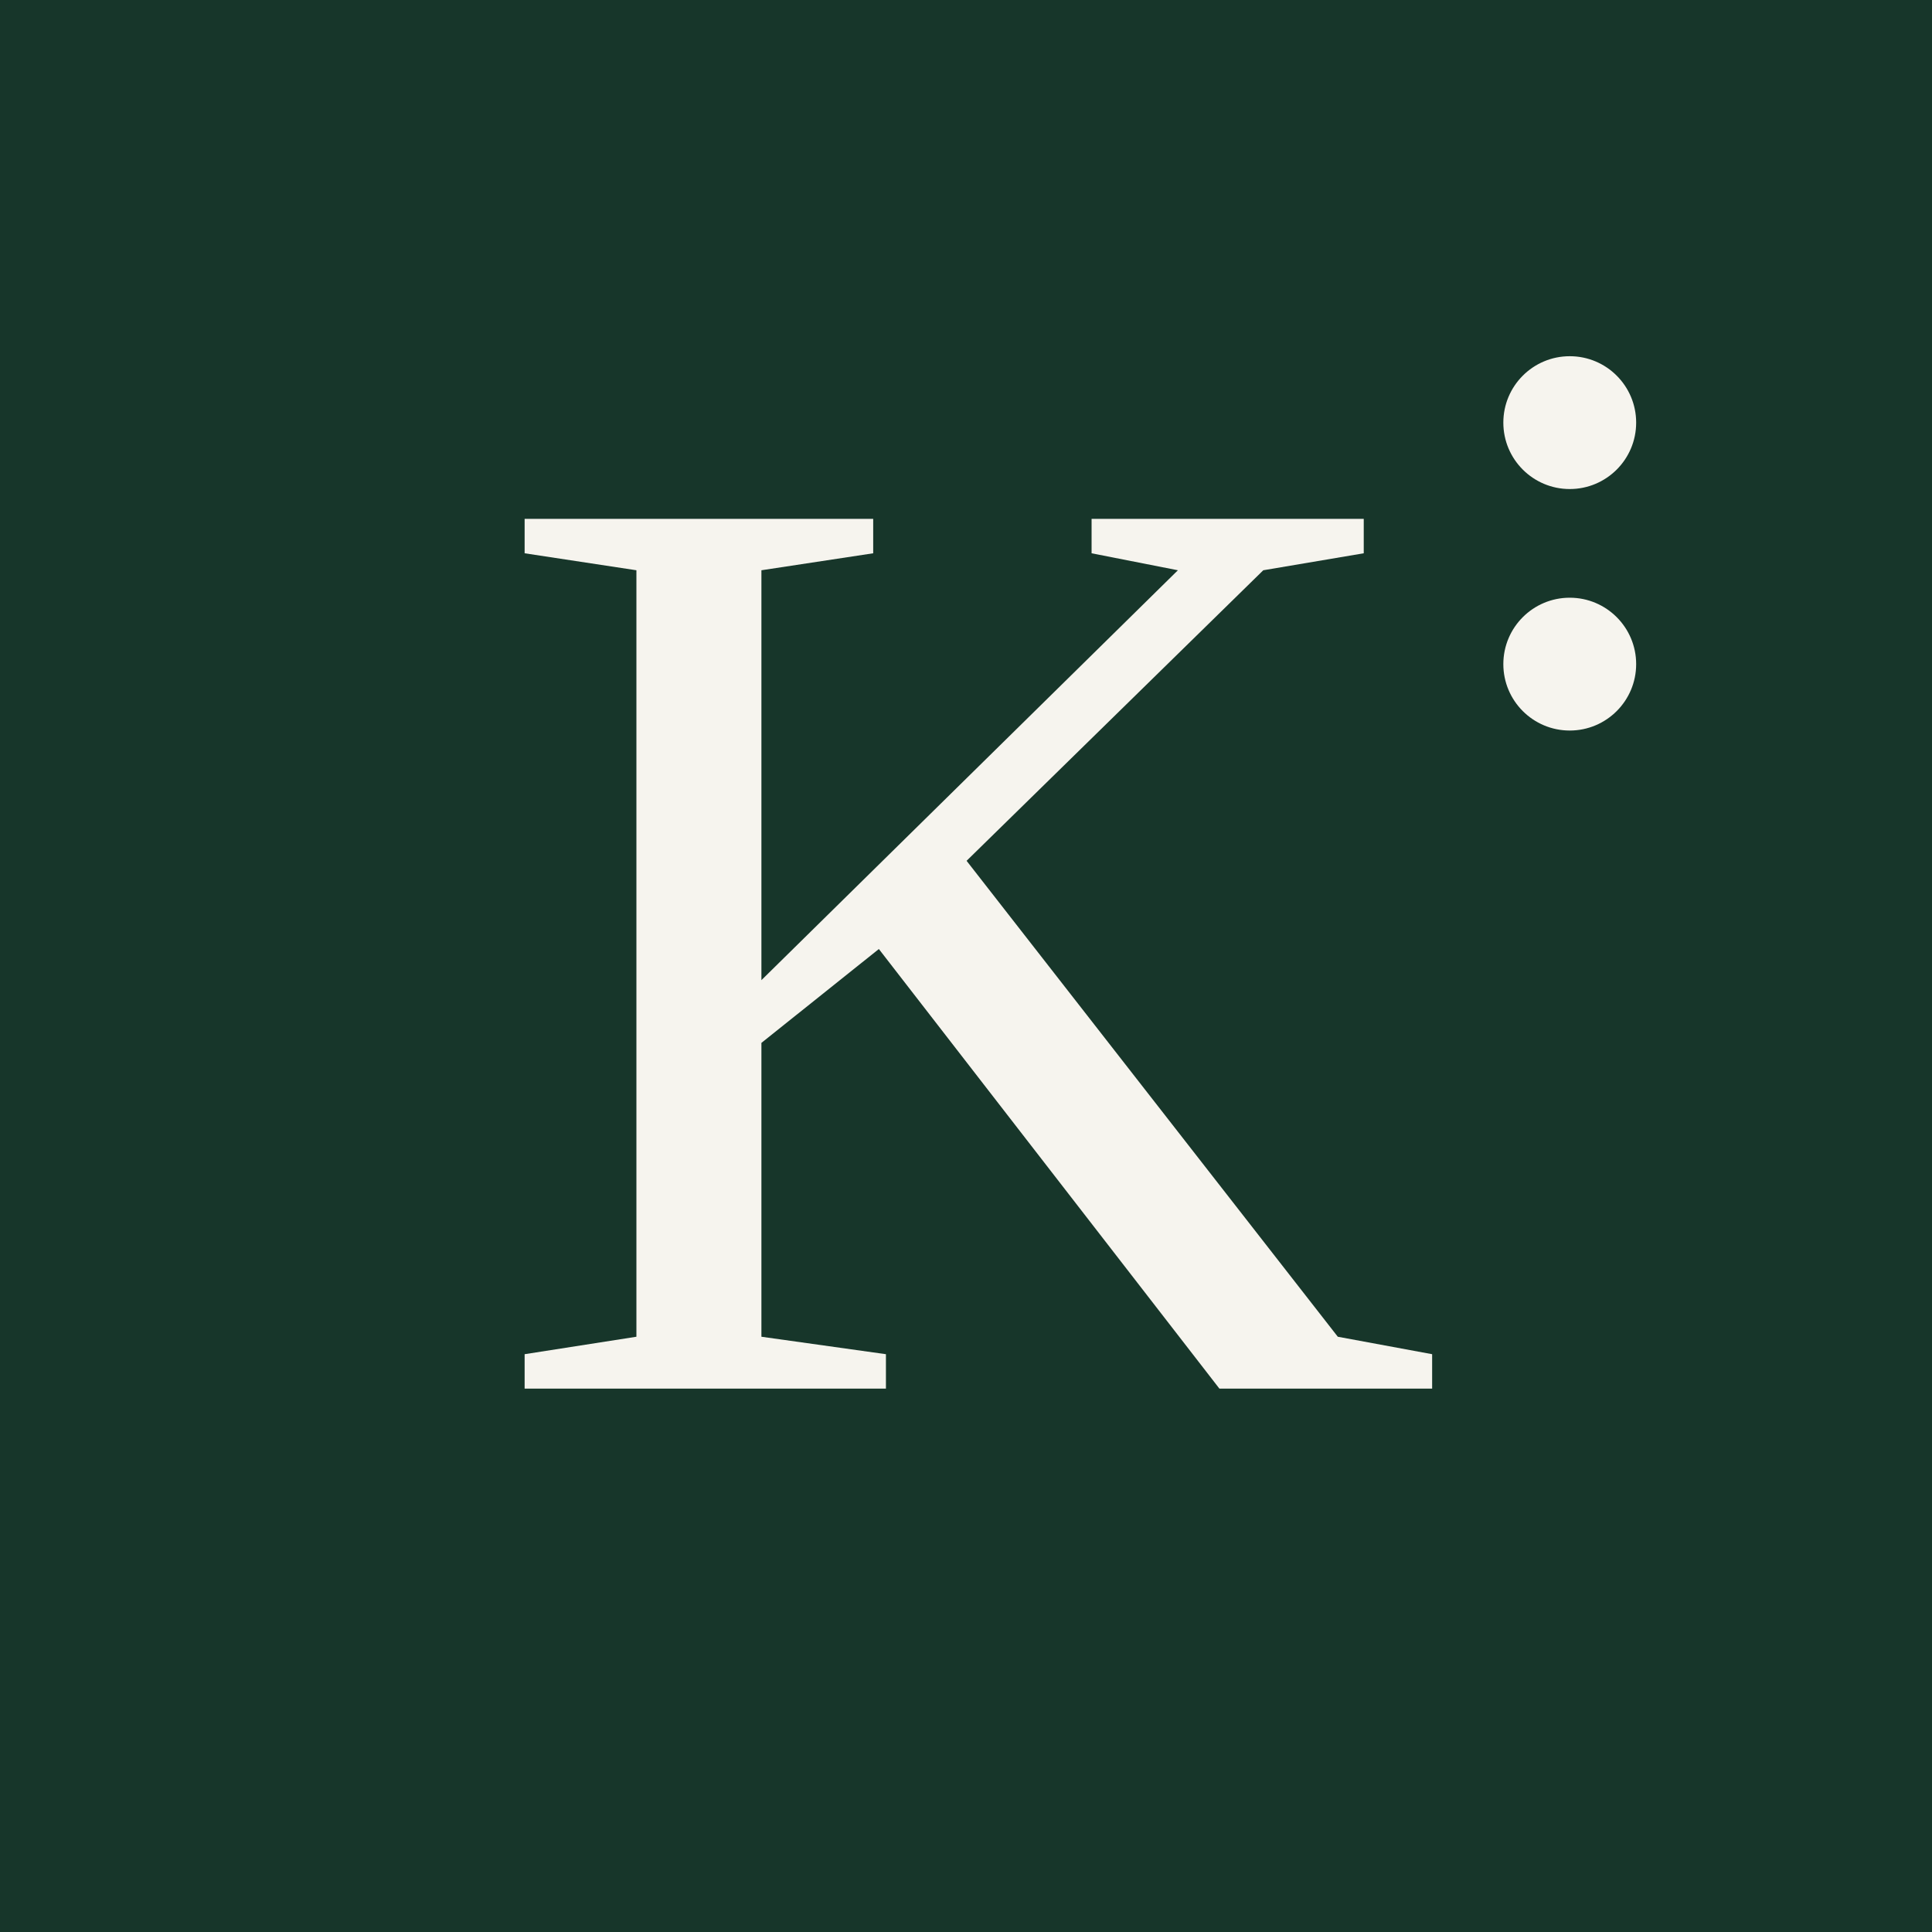
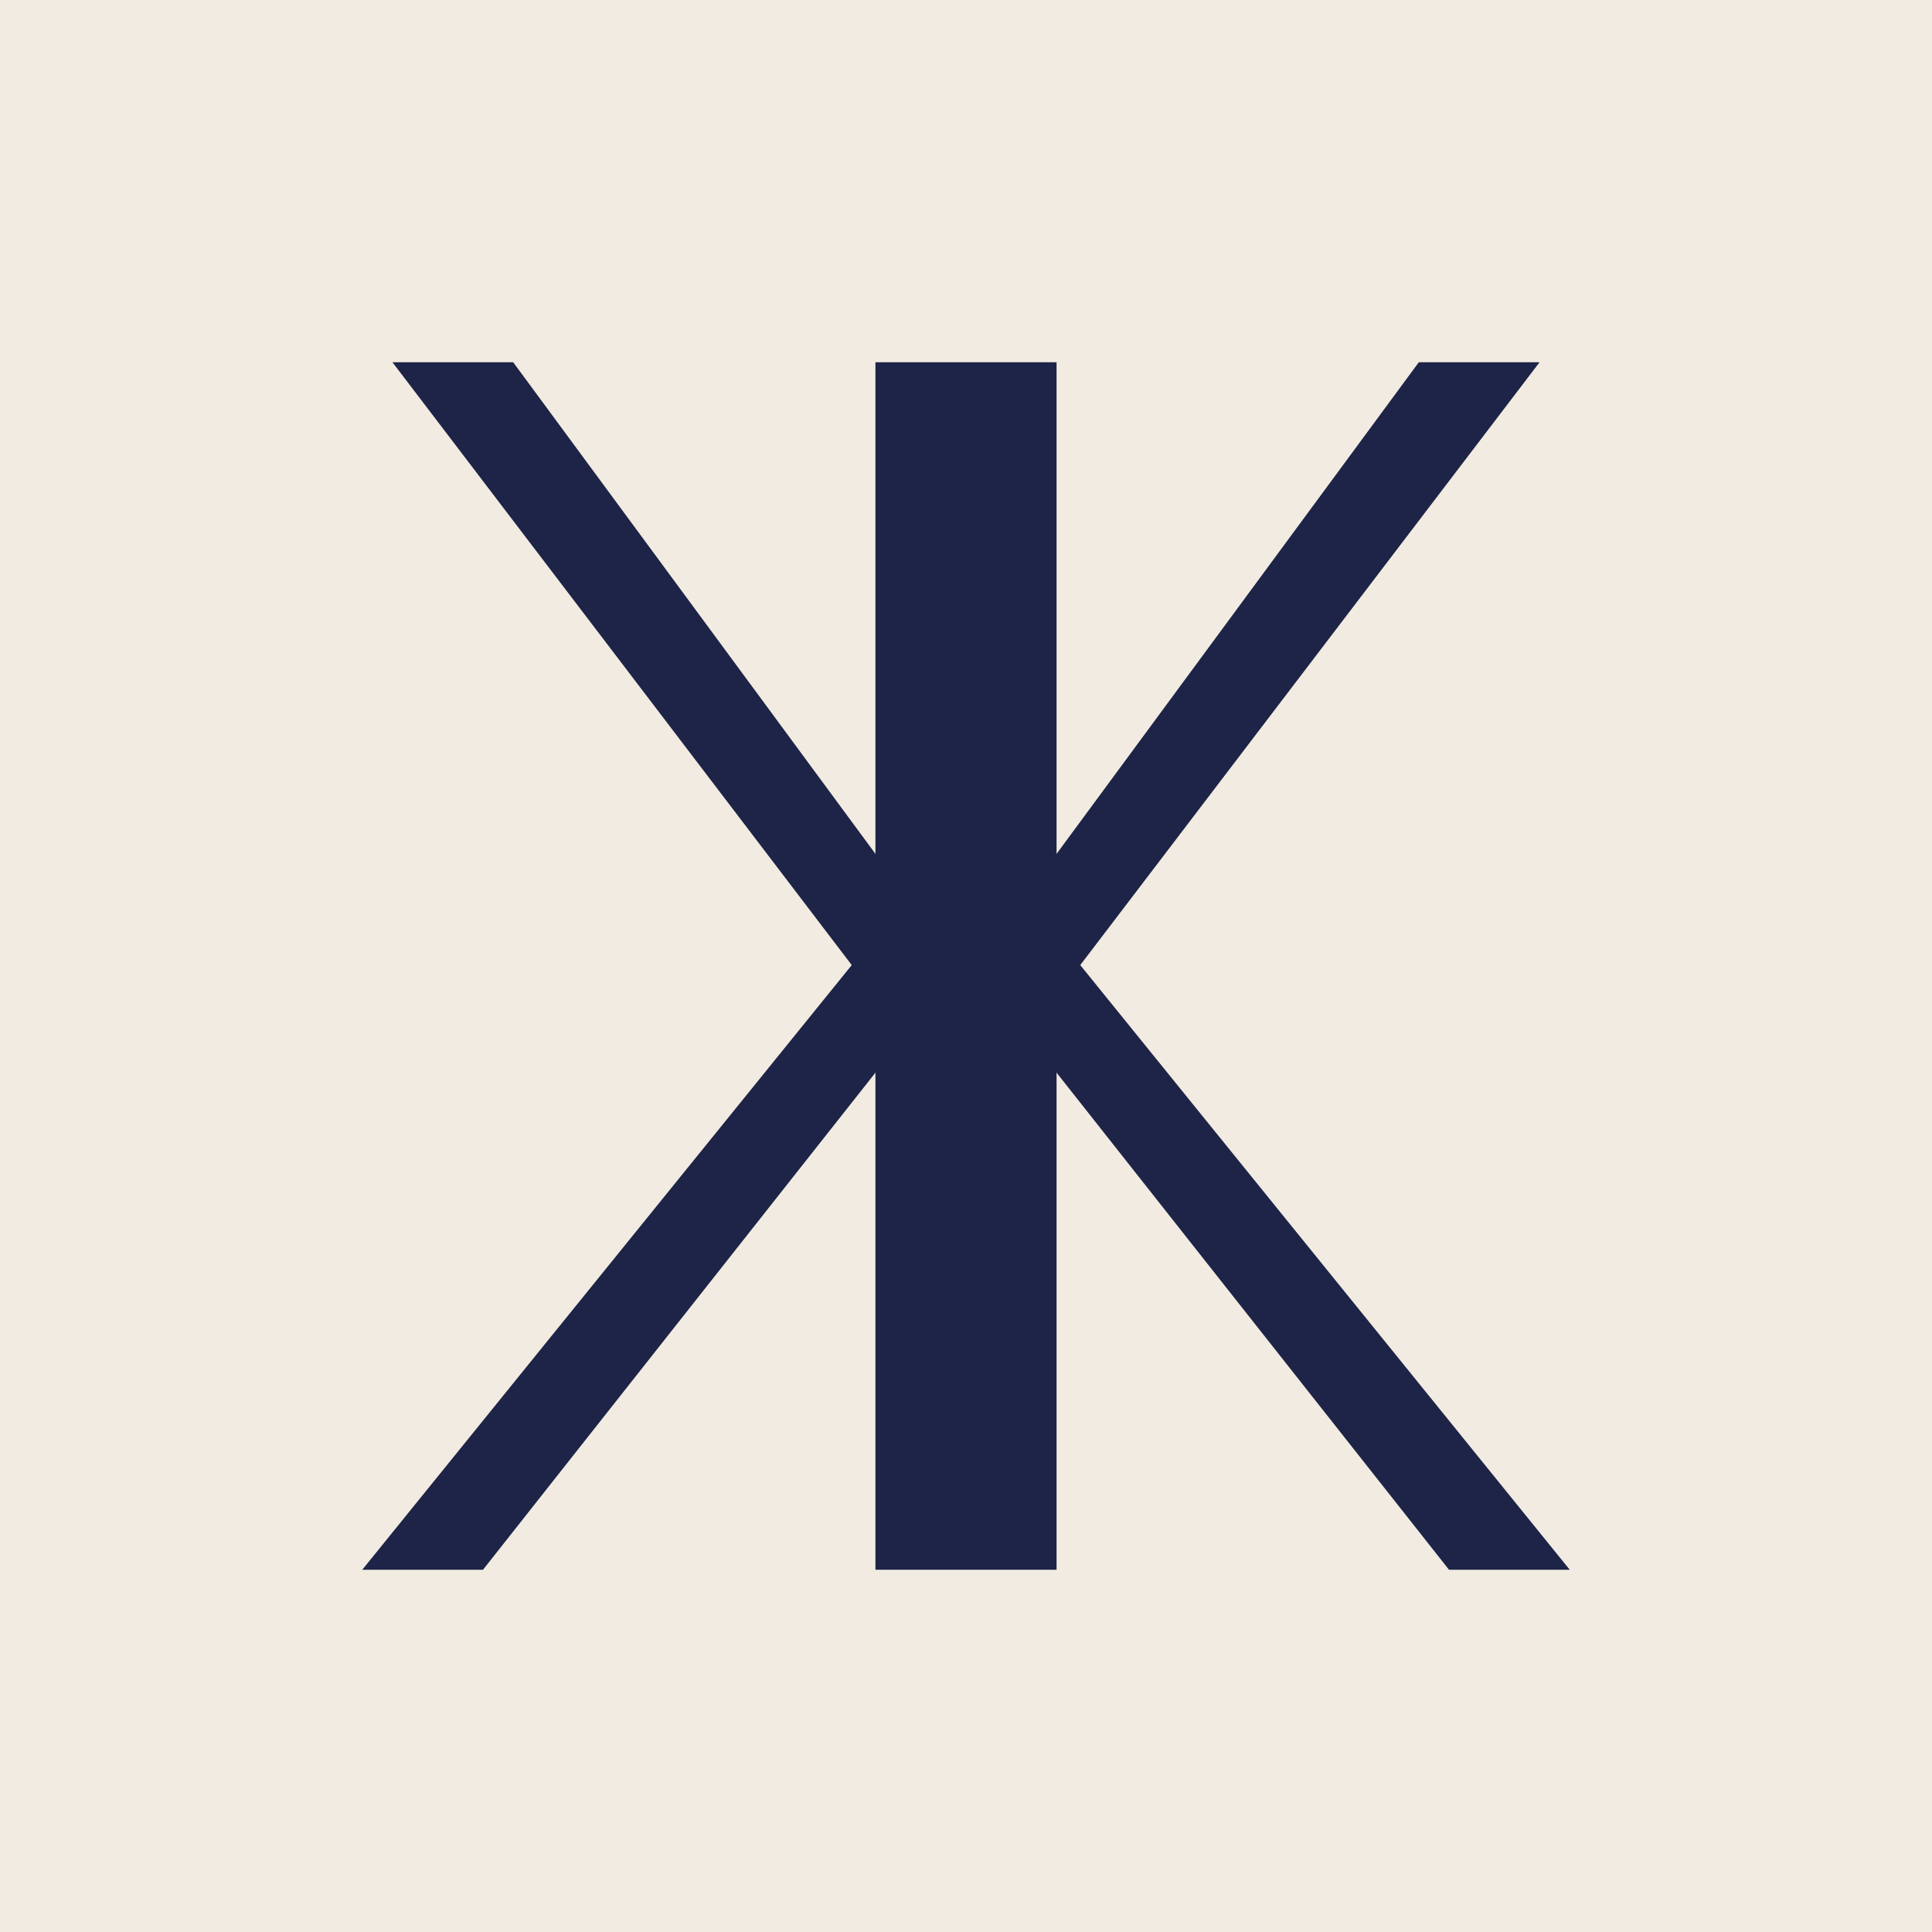
<svg xmlns="http://www.w3.org/2000/svg" viewBox="0 0 64 64">
-   <rect width="64" height="64" fill="#17362a" />
-   <text x="32" y="46" text-anchor="middle" font-family="Didot, 'Bodoni 72', 'Times New Roman', serif" font-size="44" fill="#f6f4ee">K</text>
-   <g fill="#f6f4ee">
-     <circle cx="52" cy="14" r="2.2" />
-     <circle cx="52" cy="22" r="2.2" />
+   <rect width="64" height="64" fill="#f2ebe1" />
+   <g fill="#1d2447">
+     <path d="M29 12h3v40h-3z" />
+     <path d="M29 33 L13 12 h4 L31 31z" />
+     <path d="M29 31 L12 52 h4 L31 33z" />
+     <path d="M35 12h-3v40h3z" transform="translate(0 0)" />
+     <path d="M35 33 L51 12 h-4 L33 31z" />
+     <path d="M35 31 L52 52 h-4 L33 33z" />
  </g>
</svg>
